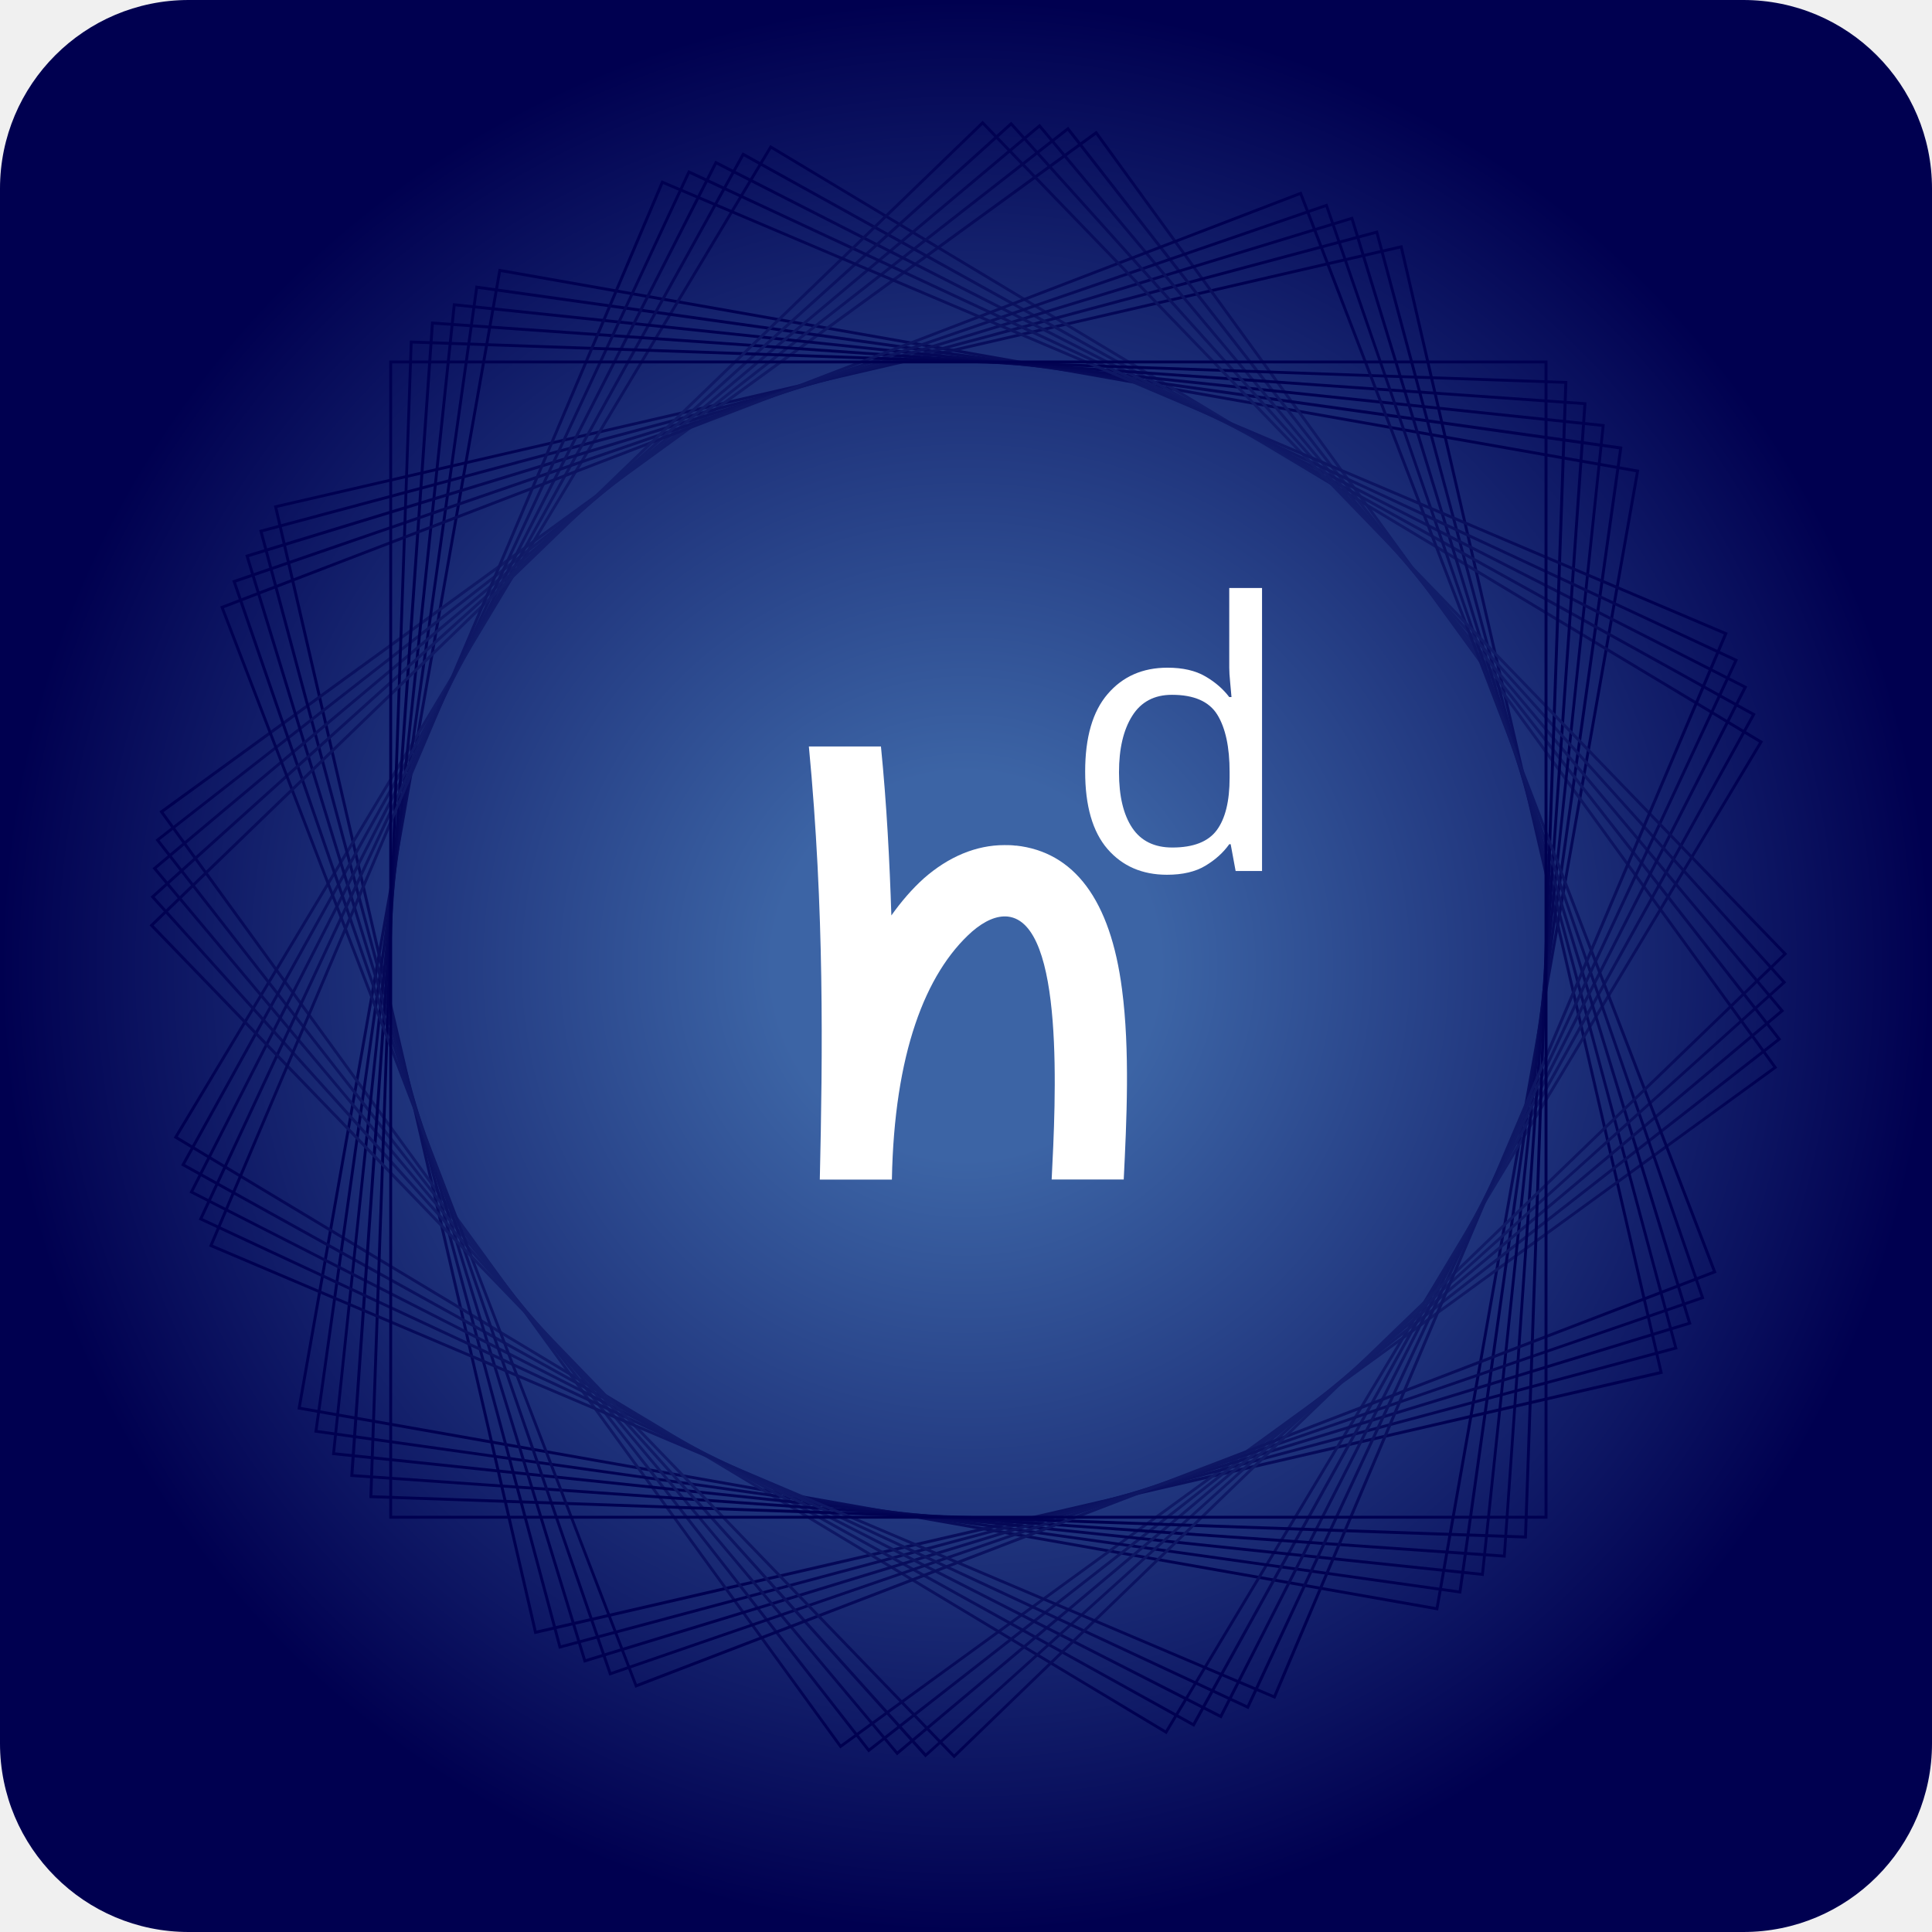
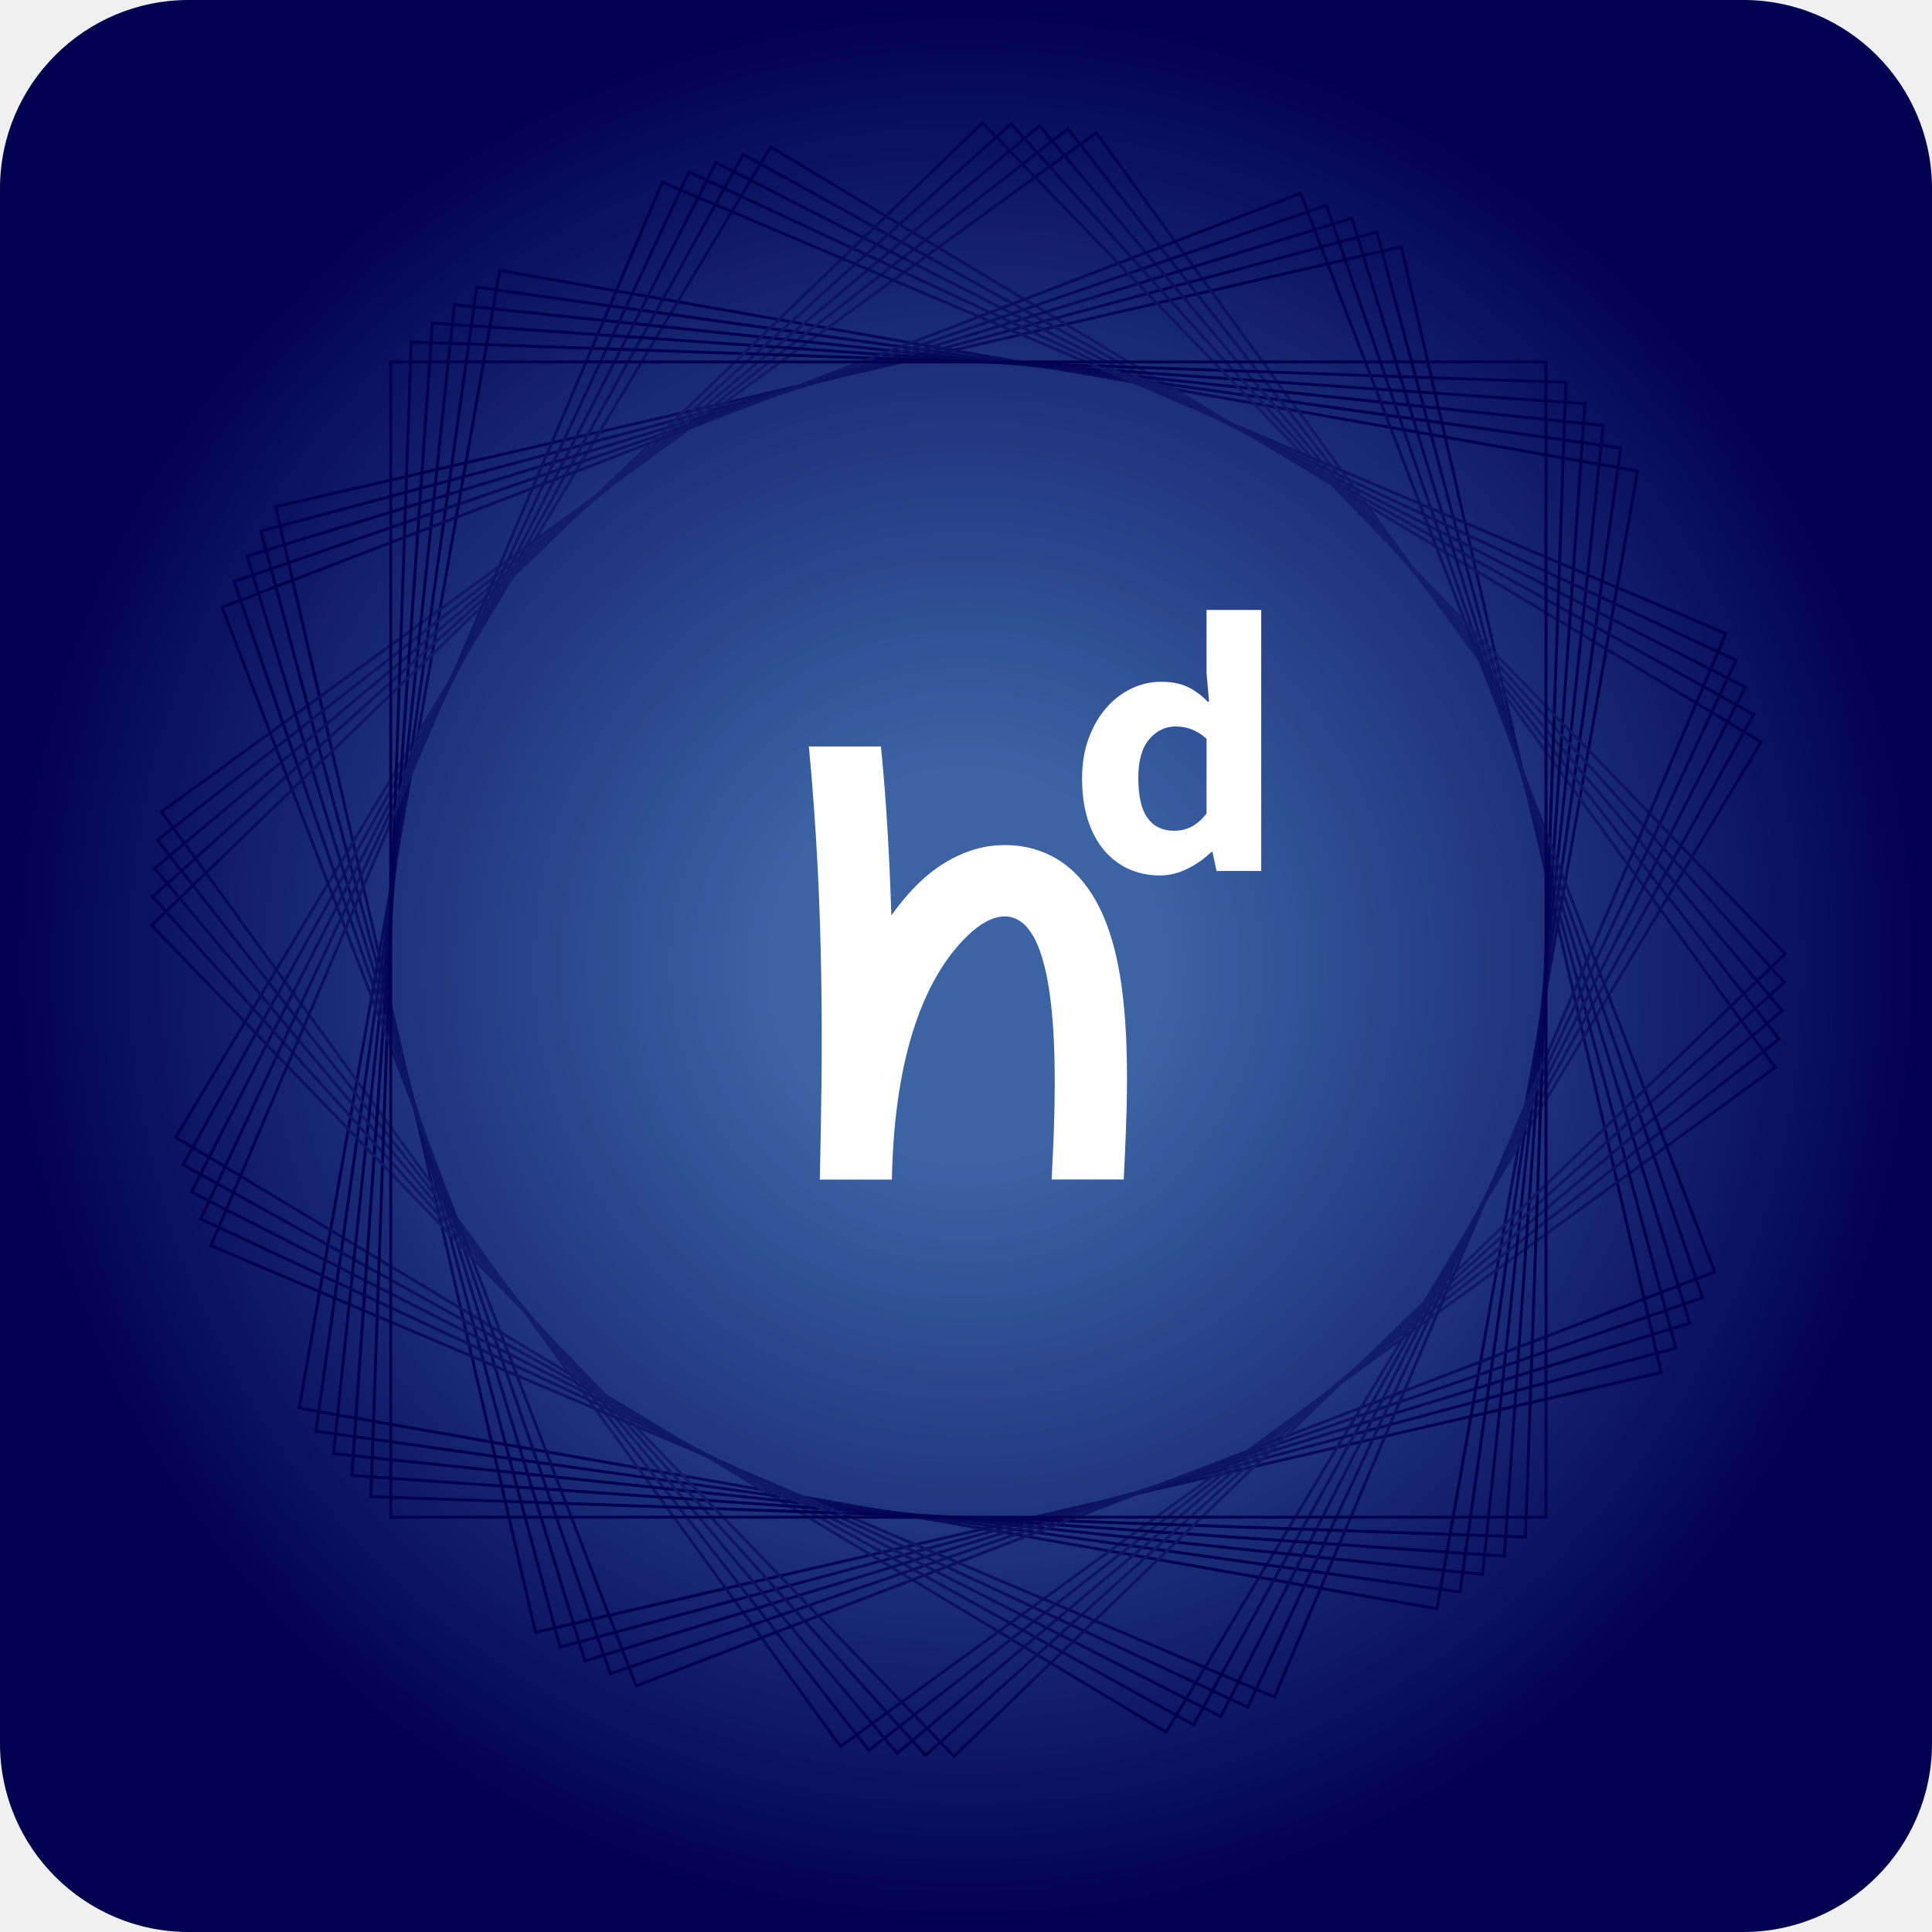
<svg xmlns="http://www.w3.org/2000/svg" xmlns:xlink="http://www.w3.org/1999/xlink" id="Layer_1" viewBox="0 0 256 256">
  <defs>
-     <style>.cls-1{font-family:SourceCodePro-Bold, 'Source Code Pro';font-size:49.35px;}.cls-1,.cls-2{fill:#fff;}.cls-3{fill:url(#radial-gradient-20);}.cls-4{fill:url(#radial-gradient-21);}.cls-5{fill:url(#radial-gradient-22);}.cls-6{fill:url(#radial-gradient-10);}.cls-7{fill:url(#radial-gradient-19);}.cls-8{fill:url(#radial-gradient-18);}.cls-9{fill:url(#radial-gradient-17);}.cls-10{fill:url(#radial-gradient-11);}.cls-11{fill:url(#radial-gradient-16);}.cls-12{fill:url(#radial-gradient-15);}.cls-13{fill:url(#radial-gradient-12);}.cls-14{fill:url(#radial-gradient-14);}.cls-15{fill:url(#radial-gradient-13);}.cls-16{fill:url(#radial-gradient-6);}.cls-17{fill:url(#radial-gradient-5);}.cls-18{fill:url(#radial-gradient-3);}.cls-19{fill:url(#radial-gradient-4);}.cls-20{fill:url(#radial-gradient-9);}.cls-21{fill:url(#radial-gradient-8);}.cls-22{fill:url(#radial-gradient-7);}.cls-23{fill:url(#radial-gradient-2);}.cls-24{fill:url(#radial-gradient);}</style>
+     <style>.cls-1{fill:#fff;}.cls-2{fill:url(#radial-gradient-20);}.cls-3{fill:url(#radial-gradient-21);}.cls-4{fill:url(#radial-gradient-22);}.cls-5{fill:url(#radial-gradient-10);}.cls-6{fill:url(#radial-gradient-19);}.cls-7{fill:url(#radial-gradient-18);}.cls-8{fill:url(#radial-gradient-17);}.cls-9{fill:url(#radial-gradient-11);}.cls-10{fill:url(#radial-gradient-16);}.cls-11{fill:url(#radial-gradient-15);}.cls-12{fill:url(#radial-gradient-12);}.cls-13{fill:url(#radial-gradient-14);}.cls-14{fill:url(#radial-gradient-13);}.cls-15{fill:url(#radial-gradient-6);}.cls-16{fill:url(#radial-gradient-5);}.cls-17{fill:url(#radial-gradient-3);}.cls-18{fill:url(#radial-gradient-4);}.cls-19{fill:url(#radial-gradient-9);}.cls-20{fill:url(#radial-gradient-8);}.cls-21{fill:url(#radial-gradient-7);}.cls-22{fill:url(#radial-gradient-2);}.cls-23{fill:url(#radial-gradient);}</style>
    <radialGradient id="radial-gradient" cx="128" cy="128" fx="128" fy="128" r="128" gradientTransform="matrix(1, 0, 0, 1, 0, 0)" gradientUnits="userSpaceOnUse">
      <stop offset=".2" stop-color="#3c64a5" />
      <stop offset="1" stop-color="#000050" />
    </radialGradient>
    <radialGradient id="radial-gradient-2" cx="128.31" cy="124.5" fx="128.31" fy="124.5" r="88.89" gradientTransform="matrix(1, 0, 0, 1, 0, 0)" gradientUnits="userSpaceOnUse">
      <stop offset="0" stop-color="#3c64a5" />
      <stop offset="1" stop-color="#000050" />
    </radialGradient>
    <radialGradient id="radial-gradient-3" cx="128.31" cy="124.5" fx="128.31" fy="124.5" r="92.03" xlink:href="#radial-gradient-2" />
    <radialGradient id="radial-gradient-4" cy="124.5" fy="124.5" r="107.18" xlink:href="#radial-gradient-2" />
    <radialGradient id="radial-gradient-5" cy="124.5" fy="124.5" r="105.29" xlink:href="#radial-gradient-2" />
    <radialGradient id="radial-gradient-6" cy="124.5" fy="124.5" r="86.67" xlink:href="#radial-gradient-2" />
    <radialGradient id="radial-gradient-7" cy="124.5" fy="124.5" r="93.98" xlink:href="#radial-gradient-2" />
    <radialGradient id="radial-gradient-8" cx="128.31" cy="124.5" fx="128.31" fy="124.5" r="107.71" xlink:href="#radial-gradient-2" />
    <radialGradient id="radial-gradient-9" cx="128.31" cy="124.5" fx="128.31" fy="124.5" r="104.31" xlink:href="#radial-gradient-2" />
    <radialGradient id="radial-gradient-10" cx="128.31" cy="124.5" fx="128.31" fy="124.5" r="84.33" xlink:href="#radial-gradient-2" />
    <radialGradient id="radial-gradient-11" cy="124.5" fy="124.5" r="95.81" xlink:href="#radial-gradient-2" />
    <radialGradient id="radial-gradient-12" cx="128.31" cy="124.5" fx="128.31" fy="124.5" r="108.1" xlink:href="#radial-gradient-2" />
    <radialGradient id="radial-gradient-13" cx="128.31" cy="124.5" fx="128.31" fy="124.5" r="103.21" xlink:href="#radial-gradient-2" />
    <radialGradient id="radial-gradient-14" cy="124.5" fy="124.5" r="81.9" xlink:href="#radial-gradient-2" />
    <radialGradient id="radial-gradient-15" cx="128.31" cy="124.5" fx="128.31" fy="124.5" r="97.53" xlink:href="#radial-gradient-2" />
    <radialGradient id="radial-gradient-16" cy="124.5" fy="124.5" r="108.37" xlink:href="#radial-gradient-2" />
    <radialGradient id="radial-gradient-17" r="101.97" xlink:href="#radial-gradient-2" />
    <radialGradient id="radial-gradient-18" cx="128.31" cy="124.5" fx="128.31" fy="124.5" r="79.36" xlink:href="#radial-gradient-2" />
    <radialGradient id="radial-gradient-19" cy="124.5" fy="124.5" r="99.13" xlink:href="#radial-gradient-2" />
    <radialGradient id="radial-gradient-20" cy="124.5" fy="124.5" r="108.5" xlink:href="#radial-gradient-2" />
    <radialGradient id="radial-gradient-21" cx="128.31" cy="124.5" fx="128.31" fy="124.5" r="100.61" xlink:href="#radial-gradient-2" />
    <radialGradient id="radial-gradient-22" cx="128.31" cy="124.5" fx="128.31" fy="124.5" r="76.73" xlink:href="#radial-gradient-2" />
  </defs>
-   <rect class="cls-24" width="256" height="256" rx="25" ry="25" />
+   <rect class="cls-23" width="256" height="256" rx="25" ry="25" />
  <g>
-     <path class="cls-23" d="M190.56,213.39l-.19-.03-150.95-26.62,.03-.19L66.07,35.61l.19,.03,150.95,26.62-.03,.19-26.62,150.95Zm-150.69-26.96l150.38,26.52,26.52-150.38L66.38,36.05l-26.52,150.38Z" />
-     <path class="cls-18" d="M70.81,216.53l-.04-.19L36.29,67,185.82,32.47l.04,.19,34.48,149.35-149.53,34.52ZM36.75,67.28l34.35,148.78,148.78-34.35L185.53,32.93,36.75,67.28Z" />
-     <path class="cls-19" d="M111.34,231.68L21.13,107.52,145.29,17.32l90.2,124.16-124.16,90.2ZM21.67,107.61l89.75,123.54,123.54-89.75L145.21,17.86,21.67,107.61Z" />
-     <path class="cls-17" d="M154.57,229.79l-.16-.1L23.02,150.75l.1-.16L102.06,19.21l.16,.1L233.61,98.25l-.1,.16-78.94,131.38ZM23.55,150.62l130.89,78.65L233.08,98.38,102.19,19.73,23.55,150.62Z" />
-     <path class="cls-16" d="M193.62,211.17l-.19-.03-151.78-21.33L63.01,37.83l.19,.03,151.78,21.33-21.36,151.97Zm-151.54-21.68l151.21,21.25,21.25-151.21L63.33,38.27l-21.25,151.21Z" />
-     <path class="cls-22" d="M74.06,218.48l-.05-.19L34.34,70.24,182.57,30.52l.05,.19,39.67,148.05-148.24,39.72ZM34.81,70.51l39.52,147.5,147.5-39.52L182.3,30.99,34.81,70.51Z" />
-     <path class="cls-21" d="M115.09,232.21l-.12-.15L20.61,111.28l.15-.12L141.54,16.79l.12,.15,94.36,120.78-.15,.12-120.78,94.36ZM21.14,111.34l94.01,120.33,120.33-94.01L141.47,17.33,21.14,111.34Z" />
-     <path class="cls-20" d="M158.23,228.81l-.17-.09L24,154.41l.09-.17L98.4,20.19l.17,.09L232.63,94.59l-.09,.17-74.31,134.06ZM24.52,154.26l133.55,74.03L232.11,94.74,98.55,20.71,24.52,154.26Z" />
-     <path class="cls-6" d="M196.61,208.83l-.19-.02-152.43-16.02,.02-.19L60.02,40.17l.19,.02,152.43,16.02-.02,.19-16.02,152.43Zm-152.2-16.38l151.86,15.96,15.96-151.86L60.36,40.59l-15.96,151.86Z" />
-     <path class="cls-10" d="M77.37,220.31l-.06-.18L32.5,73.55l.18-.06L179.26,28.69l.06,.18,44.81,146.58-.18,.06-146.58,44.81ZM32.98,73.81l44.64,146.03,146.03-44.64L179.01,29.16,32.98,73.81Z" />
-     <path class="cls-13" d="M118.86,232.6l-.12-.15L20.21,115.04l.15-.12L137.77,16.4l.12,.15,98.52,117.41-.15,.12-117.41,98.52ZM20.75,115.09l98.15,116.97,116.97-98.15L137.72,16.94,20.75,115.09Z" />
-     <path class="cls-15" d="M161.85,227.71L25.11,158.03,94.78,21.29,231.52,90.97l-69.67,136.74ZM25.62,157.87l136.06,69.32L231,91.13,94.95,21.81,25.62,157.87Z" />
-     <path class="cls-14" d="M199.51,206.4l-153.09-10.71v-.19L57.12,42.6l153.09,10.71v.19l-10.71,152.9Zm-152.68-11.06l152.33,10.65,10.65-152.33L57.48,43.01l-10.65,152.33Z" />
-     <path class="cls-12" d="M80.74,222.03l-.06-.18L30.78,76.93,175.88,26.97l.06,.18,49.9,144.92-145.1,49.96ZM31.27,77.17l49.71,144.38,144.38-49.71L175.65,27.45,31.27,77.17Z" />
-     <path class="cls-11" d="M122.63,232.87l-.13-.14L19.95,118.82,133.99,16.13l.13,.14,102.56,113.9-114.05,102.69ZM20.49,118.85l102.18,113.48,113.48-102.18L133.97,16.67,20.49,118.85Z" />
-     <path class="cls-9" d="M165.43,226.47l-.17-.08L26.34,161.61,91.2,22.53l.17,.08L230.29,87.39l-64.86,139.09ZM26.85,161.43l138.39,64.53L229.78,87.57,91.38,23.04,26.85,161.43Z" />
-     <path class="cls-8" d="M202.32,203.86h-.19l-153.18-5.36v-.19l5.36-153.18h.19l153.18,5.36v.19l-5.36,153.18Zm-152.98-5.73l152.61,5.33,5.33-152.61-152.61-5.33-5.33,152.61Z" />
-     <path class="cls-7" d="M84.18,223.63l-.07-.18L29.18,80.36l.18-.07L172.45,25.37l.07,.18,54.93,143.09-.18,.07-143.09,54.93ZM29.67,80.58l54.72,142.56,142.56-54.72L172.23,25.86,29.67,80.58Z" />
-     <path class="cls-3" d="M126.42,233l-.13-.14L19.81,122.61l.14-.13L130.21,16l.13,.14,106.47,110.26-.14,.13-110.26,106.47ZM20.36,122.62l106.07,109.84,109.84-106.07L130.2,16.54,20.36,122.62Z" />
-     <path class="cls-4" d="M168.97,225.11L27.7,165.15,87.66,23.89l141.27,59.96-.07,.18-59.89,141.09ZM28.2,164.95l140.56,59.66,59.66-140.56L87.87,24.39,28.2,164.95Z" />
-     <path class="cls-5" d="M205.05,201.23H51.58V47.77H205.05V201.23Zm-153.08-.38H204.66V48.15H51.96V200.85Z" />
+     <path class="cls-22" d="M190.56,213.39l-.19-.03-150.95-26.62,.03-.19L66.07,35.61l.19,.03,150.95,26.62-.03,.19-26.62,150.95Zm-150.69-26.96l150.38,26.52,26.52-150.38L66.38,36.05l-26.52,150.38Z" />
+     <path class="cls-17" d="M70.81,216.53l-.04-.19L36.29,67,185.82,32.47l.04,.19,34.48,149.35-149.53,34.52ZM36.75,67.28l34.35,148.78,148.78-34.35L185.53,32.93,36.75,67.28Z" />
+     <path class="cls-18" d="M111.34,231.68L21.13,107.52,145.29,17.32l90.2,124.16-124.16,90.2ZM21.67,107.61l89.75,123.54,123.54-89.75L145.21,17.86,21.67,107.61Z" />
+     <path class="cls-16" d="M154.57,229.79l-.16-.1L23.02,150.75l.1-.16L102.06,19.21l.16,.1L233.61,98.25l-.1,.16-78.94,131.38ZM23.55,150.62l130.89,78.65L233.08,98.38,102.19,19.73,23.55,150.62Z" />
+     <path class="cls-15" d="M193.62,211.17l-.19-.03-151.78-21.33L63.01,37.83l.19,.03,151.78,21.33-21.36,151.97Zm-151.54-21.68l151.21,21.25,21.25-151.21L63.33,38.27l-21.25,151.21Z" />
+     <path class="cls-21" d="M74.06,218.48l-.05-.19L34.34,70.24,182.57,30.52l.05,.19,39.67,148.05-148.24,39.72ZM34.81,70.51l39.52,147.5,147.5-39.52L182.3,30.99,34.81,70.51Z" />
+     <path class="cls-20" d="M115.09,232.21l-.12-.15L20.61,111.28l.15-.12L141.54,16.79l.12,.15,94.36,120.78-.15,.12-120.78,94.36ZM21.14,111.34l94.01,120.33,120.33-94.01L141.47,17.33,21.14,111.34Z" />
+     <path class="cls-19" d="M158.23,228.81l-.17-.09L24,154.41l.09-.17L98.4,20.19l.17,.09L232.63,94.59l-.09,.17-74.31,134.06ZM24.52,154.26l133.55,74.03L232.11,94.74,98.55,20.71,24.52,154.26Z" />
+     <path class="cls-5" d="M196.61,208.83l-.19-.02-152.43-16.02,.02-.19L60.02,40.17l.19,.02,152.43,16.02-.02,.19-16.02,152.43Zm-152.2-16.38l151.86,15.96,15.96-151.86L60.36,40.59l-15.96,151.86Z" />
+     <path class="cls-9" d="M77.37,220.31l-.06-.18L32.5,73.55l.18-.06L179.26,28.69l.06,.18,44.81,146.58-.18,.06-146.58,44.81ZM32.98,73.81l44.64,146.03,146.03-44.64L179.01,29.16,32.98,73.81Z" />
+     <path class="cls-12" d="M118.86,232.6l-.12-.15L20.21,115.04l.15-.12L137.77,16.4l.12,.15,98.52,117.41-.15,.12-117.41,98.52ZM20.75,115.09l98.15,116.97,116.97-98.15L137.72,16.94,20.75,115.09Z" />
+     <path class="cls-14" d="M161.85,227.71L25.11,158.03,94.78,21.29,231.52,90.97l-69.67,136.74ZM25.62,157.87l136.06,69.32L231,91.13,94.95,21.81,25.62,157.87Z" />
+     <path class="cls-13" d="M199.51,206.4l-153.09-10.71v-.19L57.12,42.6l153.09,10.71v.19l-10.71,152.9Zm-152.68-11.06l152.33,10.65,10.65-152.33L57.48,43.01l-10.65,152.33Z" />
+     <path class="cls-11" d="M80.74,222.03l-.06-.18L30.78,76.93,175.88,26.97l.06,.18,49.9,144.92-145.1,49.96ZM31.27,77.17l49.71,144.38,144.38-49.71L175.65,27.45,31.27,77.17Z" />
+     <path class="cls-10" d="M122.63,232.87l-.13-.14L19.95,118.82,133.99,16.13l.13,.14,102.56,113.9-114.05,102.69ZM20.49,118.85l102.18,113.48,113.48-102.18L133.97,16.67,20.49,118.85Z" />
+     <path class="cls-8" d="M165.43,226.47l-.17-.08L26.34,161.61,91.2,22.53l.17,.08L230.29,87.39l-64.86,139.09ZM26.85,161.43l138.39,64.53L229.78,87.57,91.38,23.04,26.85,161.43Z" />
+     <path class="cls-7" d="M202.32,203.86h-.19l-153.18-5.36v-.19l5.36-153.18h.19l153.18,5.36v.19l-5.36,153.18Zm-152.98-5.73l152.61,5.33,5.33-152.61-152.61-5.33-5.33,152.61Z" />
+     <path class="cls-6" d="M84.18,223.63l-.07-.18L29.18,80.36l.18-.07L172.45,25.37l.07,.18,54.93,143.09-.18,.07-143.09,54.93ZM29.67,80.58l54.72,142.56,142.56-54.72L172.23,25.86,29.67,80.58Z" />
+     <path class="cls-2" d="M126.42,233l-.13-.14L19.81,122.61l.14-.13L130.21,16l.13,.14,106.47,110.26-.14,.13-110.26,106.47ZM20.36,122.62l106.07,109.84,109.84-106.07L130.2,16.54,20.36,122.62Z" />
+     <path class="cls-3" d="M168.97,225.11L27.7,165.15,87.66,23.89l141.27,59.96-.07,.18-59.89,141.09ZM28.2,164.95l140.56,59.66,59.66-140.56L87.87,24.39,28.2,164.95Z" />
+     <path class="cls-4" d="M205.05,201.23H51.58V47.77H205.05V201.23Zm-153.08-.38H204.66V48.15H51.96V200.85Z" />
  </g>
-   <path class="cls-2" d="M134.62,112.06c-.53-.08-.99-.08-1.53-.08-3.74,0-7.41,1.53-10.7,4.43-1.53,1.38-2.98,3.06-4.28,4.89-.23-7.11-.61-14.67-1.38-22.39h-9.55c2.06,21.7,1.83,40.65,1.45,57.31h0v.08h9.55c.31-16.66,4.43-27.36,10.62-32.86,1.68-1.45,3.29-2.14,4.74-1.99,7.56,.84,6.34,24.38,5.81,34.84h9.55c.38-7.72,.84-17.12-.23-25.22-1.53-11.84-6.34-18.19-14.06-19.03Z" />
-   <text class="cls-1" transform="translate(141.07 115.41)">
-     <tspan x="0" y="0">d</tspan>
-   </text>
+   <path class="cls-1" d="M134.62,112.06c-.53-.08-.99-.08-1.53-.08-3.74,0-7.41,1.53-10.7,4.43-1.53,1.38-2.98,3.06-4.28,4.89-.23-7.11-.61-14.67-1.38-22.39h-9.55c2.06,21.7,1.83,40.65,1.45,57.31h0v.08h9.55c.31-16.66,4.43-27.36,10.62-32.86,1.68-1.45,3.29-2.14,4.74-1.99,7.56,.84,6.34,24.38,5.81,34.84h9.55c.38-7.72,.84-17.12-.23-25.22-1.53-11.84-6.34-18.19-14.06-19.03Z" />
+   <path class="cls-1" d="M153.7,116c-1.55,0-2.95-.3-4.22-.89-1.27-.59-2.35-1.44-3.26-2.54-.91-1.1-1.6-2.44-2.1-4.02-.49-1.58-.74-3.37-.74-5.38s.3-3.8,.89-5.38c.59-1.58,1.37-2.92,2.34-4.02,.97-1.1,2.08-1.95,3.33-2.54s2.55-.89,3.9-.89,2.55,.22,3.5,.67,1.84,1.09,2.67,1.95h.2l-.34-3.8v-8.34h7.25v34.59h-5.92l-.54-2.52h-.15c-.92,.89-1.97,1.63-3.16,2.22s-2.4,.89-3.65,.89Zm1.88-5.92c.82,0,1.58-.17,2.27-.52s1.36-.93,2.02-1.75v-9.92c-.66-.59-1.33-1.01-2-1.26-.67-.25-1.37-.37-2.1-.37-1.35,0-2.51,.56-3.48,1.68-.97,1.12-1.46,2.83-1.46,5.13,0,2.44,.41,4.21,1.23,5.33,.82,1.12,1.99,1.68,3.5,1.68Z" />
</svg>
